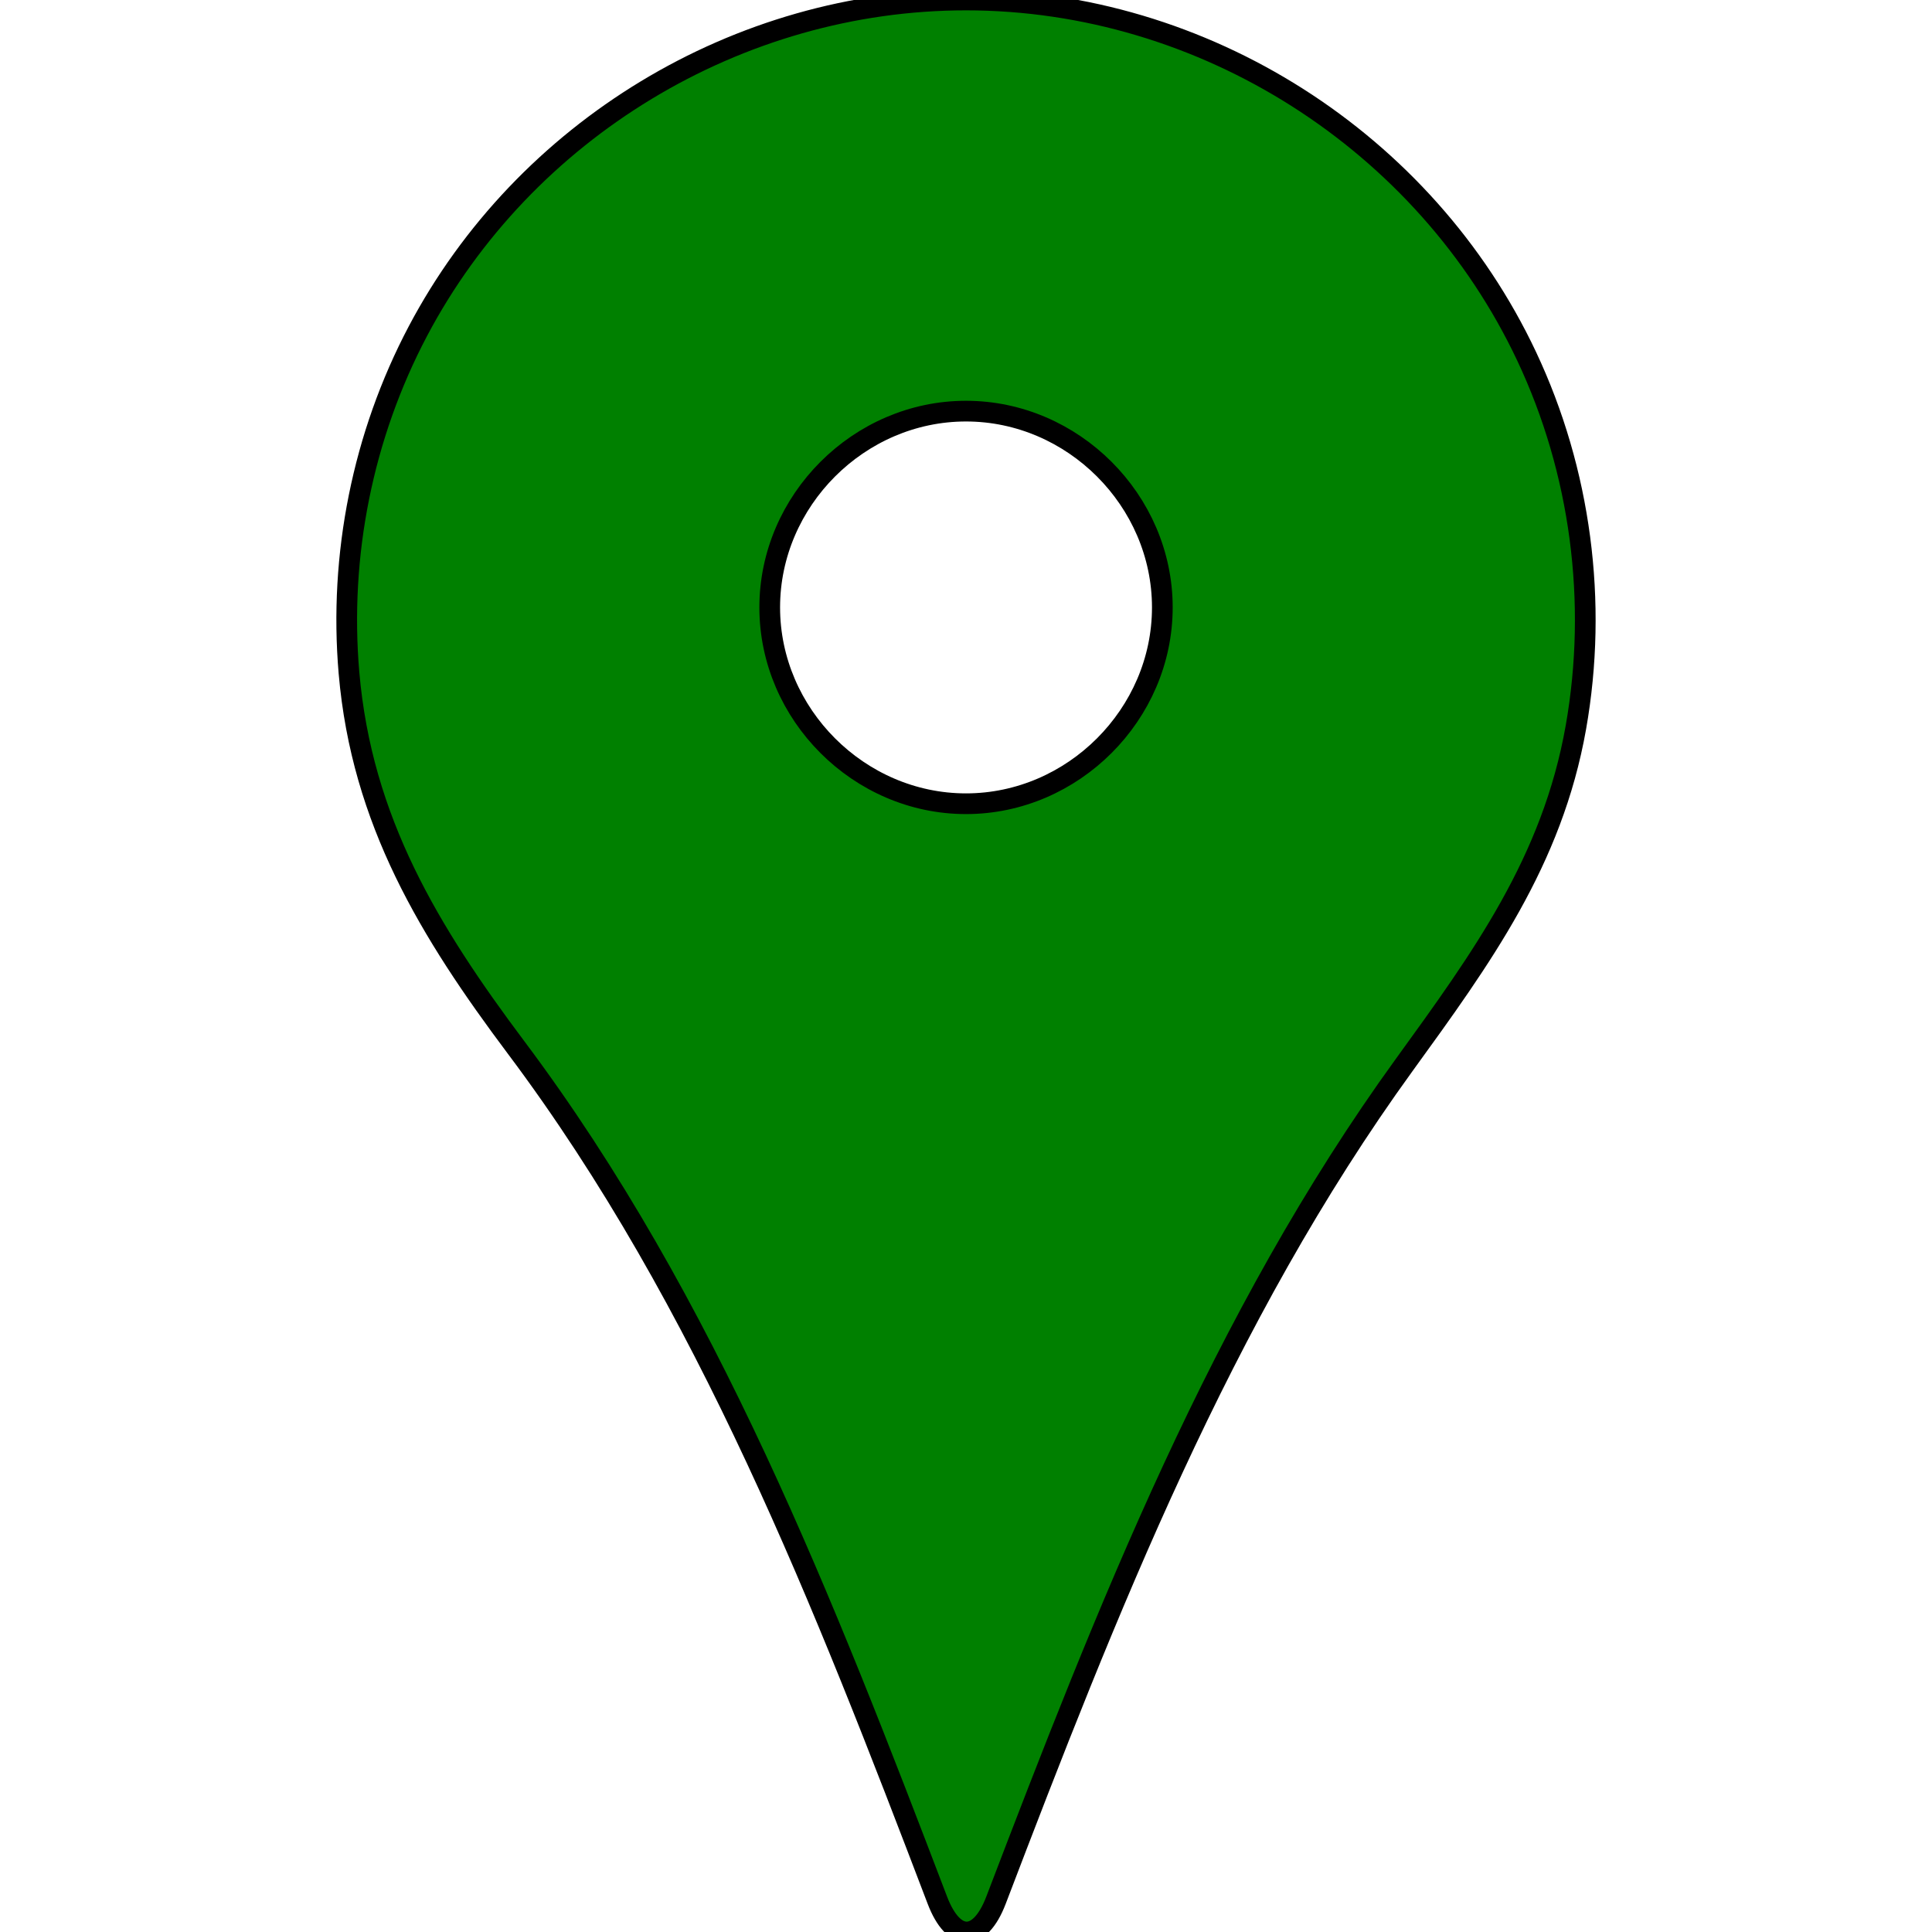
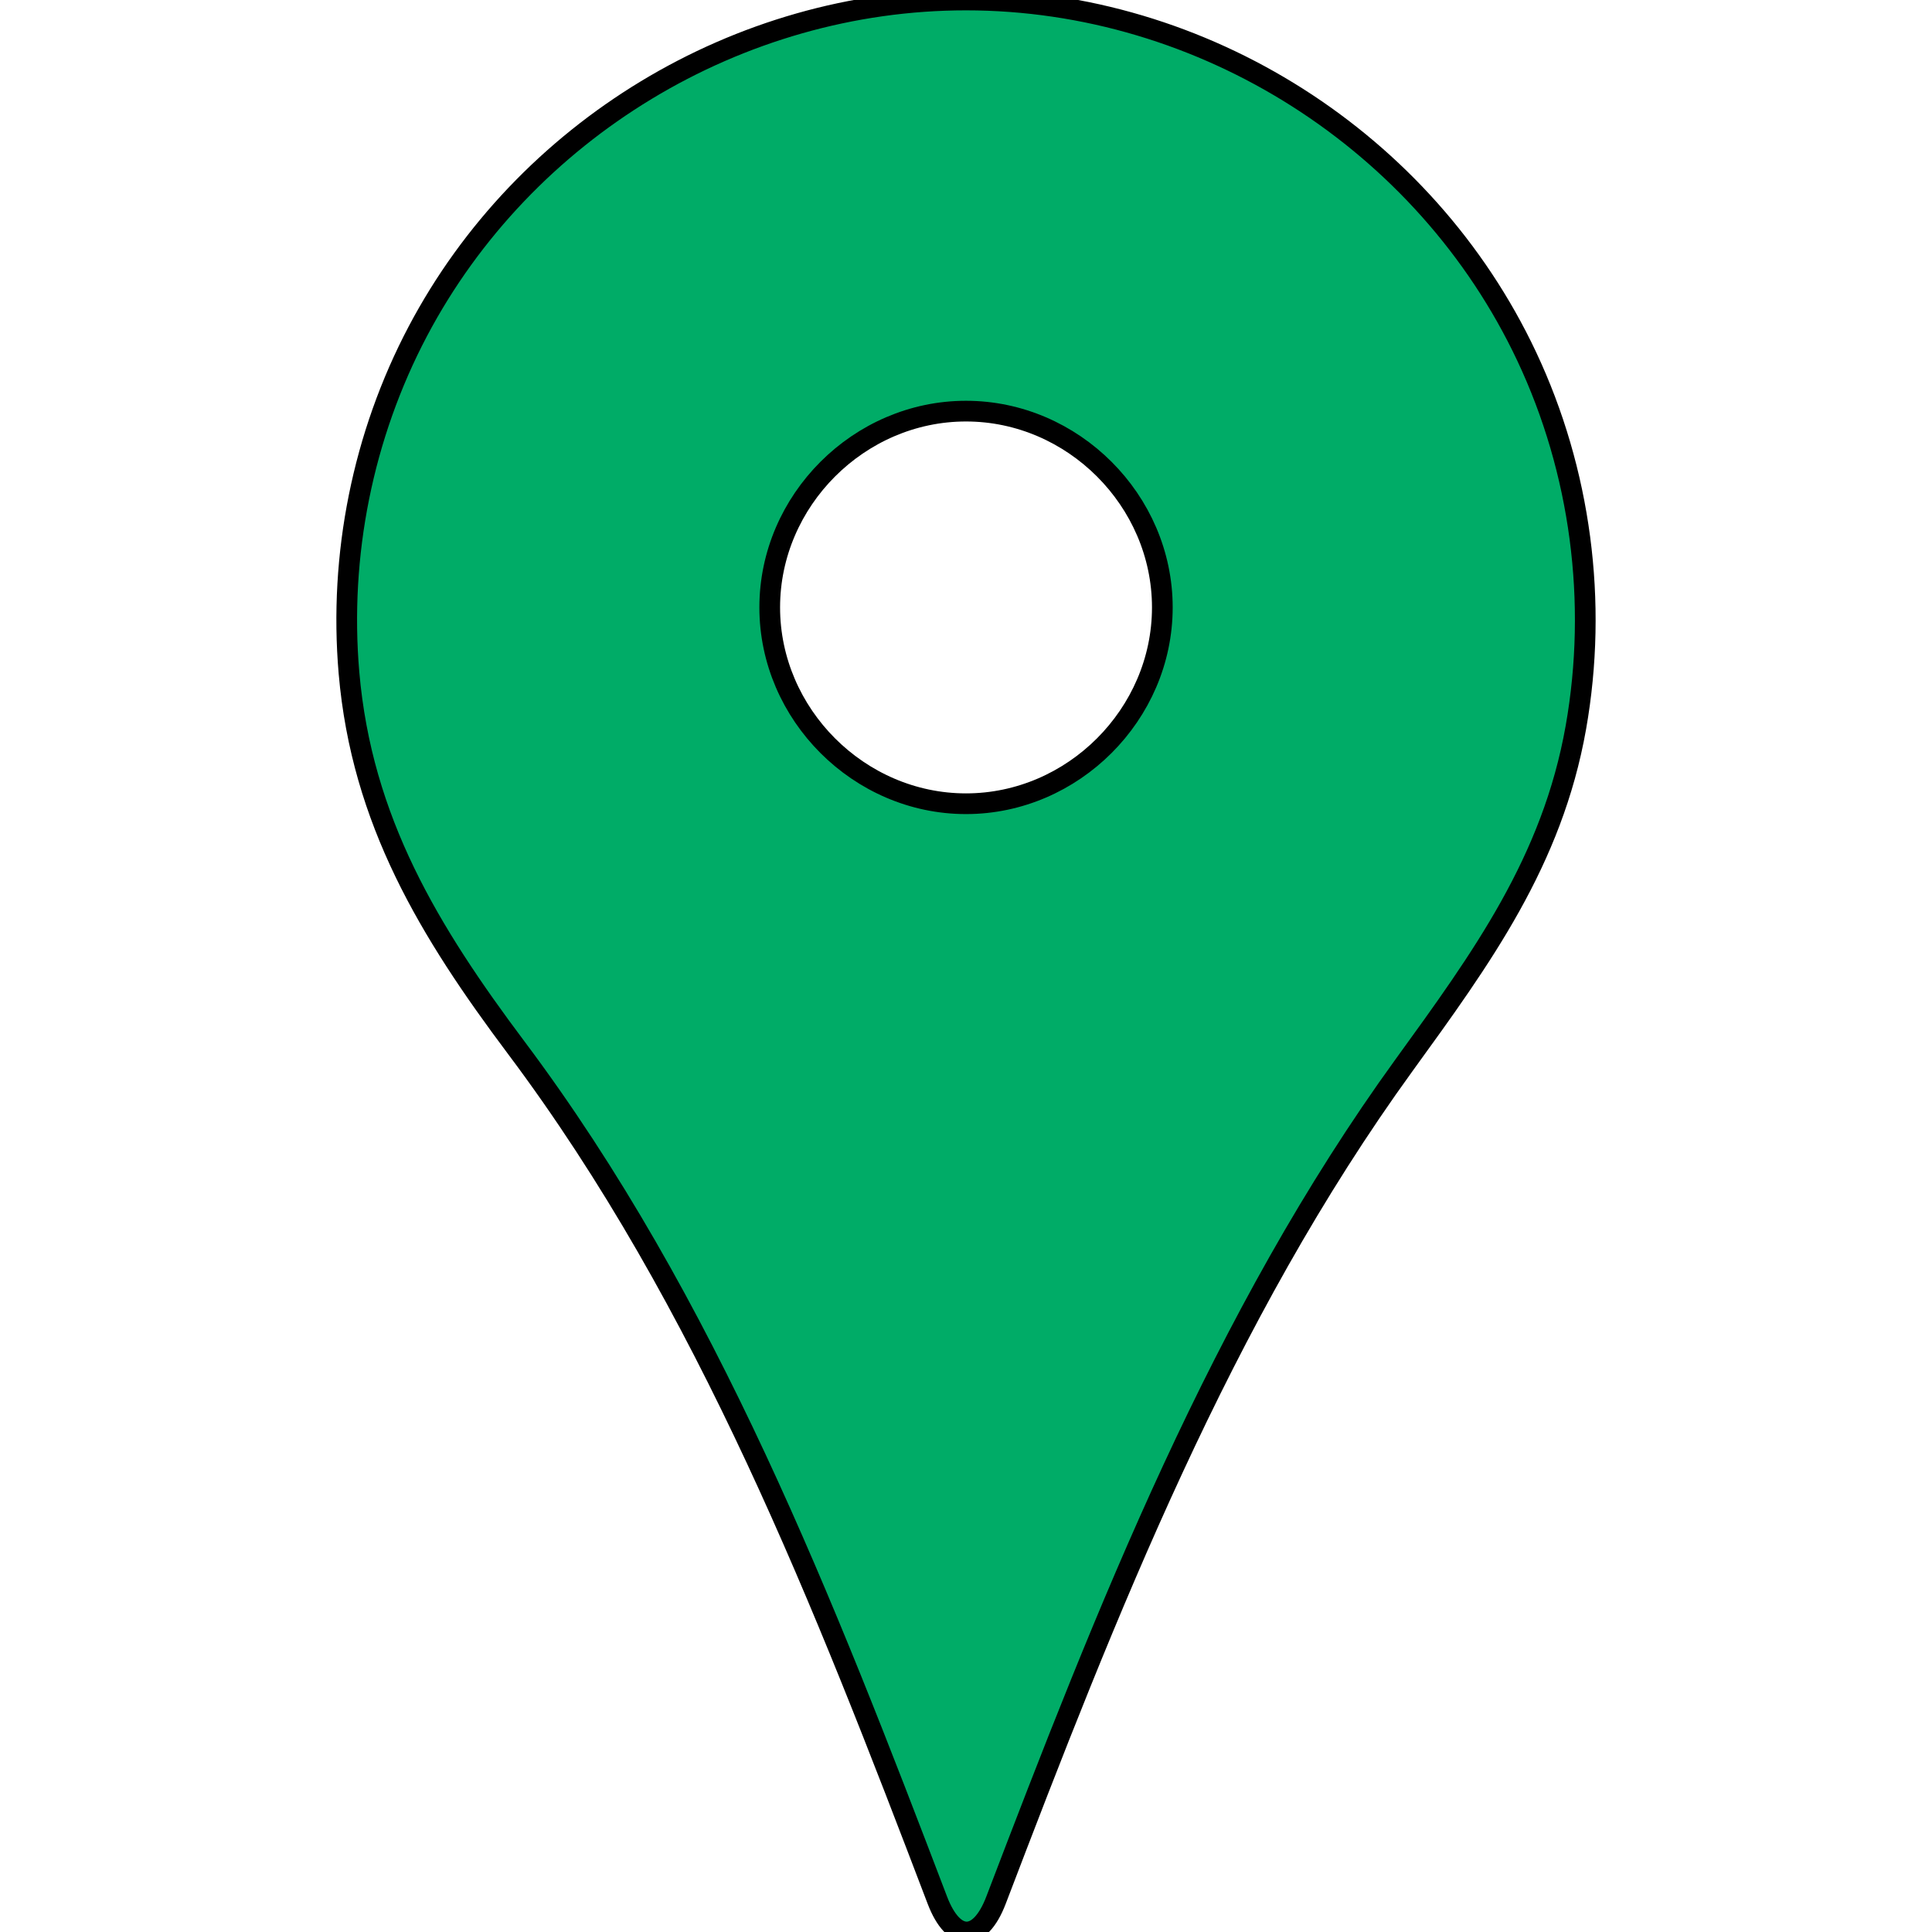
- <svg xmlns="http://www.w3.org/2000/svg" version="1.1" id="Capa_1" fill="green" x="0px" y="0px" width="466.712px" height="466.712px" viewBox="0 0 466.712 466.712" style="enable-background:new 0 0 466.712 466.712; content-box: 1px solid black;" xml:space="preserve">
+ <svg xmlns="http://www.w3.org/2000/svg" version="1.1" id="Capa_1" fill="#00AC67" x="0px" y="0px" width="466.712px" height="466.712px" viewBox="0 0 466.712 466.712" style="enable-background:new 0 0 466.712 466.712; content-box: 1px solid black;" xml:space="preserve">
  <g>
    <g>
      <path style="stroke: black; stroke-width: 5px" d="M233.353,0C178.301,0,126.625,31.355,100.94,80.019c-13.302,25.216-19.077,54.085-16.639,82.496    c3.088,35.802,19.44,62.606,40.401,90.566c46.11,61.487,74.454,134.439,101.735,205.947c3.912,10.251,10.261,10.242,14.172-0.009    c26.718-69.94,54.478-140.856,98.59-201.74c18.724-25.848,35.773-49.209,41.491-81.578c5.336-30.236,1.187-61.879-11.914-89.658    C344.307,34.138,290.775,0,233.353,0z M233.353,194.157c-25.838,0-47.411-21.583-47.411-47.421    c0-25.847,21.573-47.42,47.411-47.42c25.848,0,47.431,21.573,47.431,47.42C280.783,172.574,259.2,194.157,233.353,194.157z" />
    </g>
  </g>
  <g>
</g>
  <g>
</g>
  <g>
</g>
  <g>
</g>
  <g>
</g>
  <g>
</g>
  <g>
</g>
  <g>
</g>
  <g>
</g>
  <g>
</g>
  <g>
</g>
  <g>
</g>
  <g>
</g>
  <g>
</g>
  <g>
</g>
</svg>
